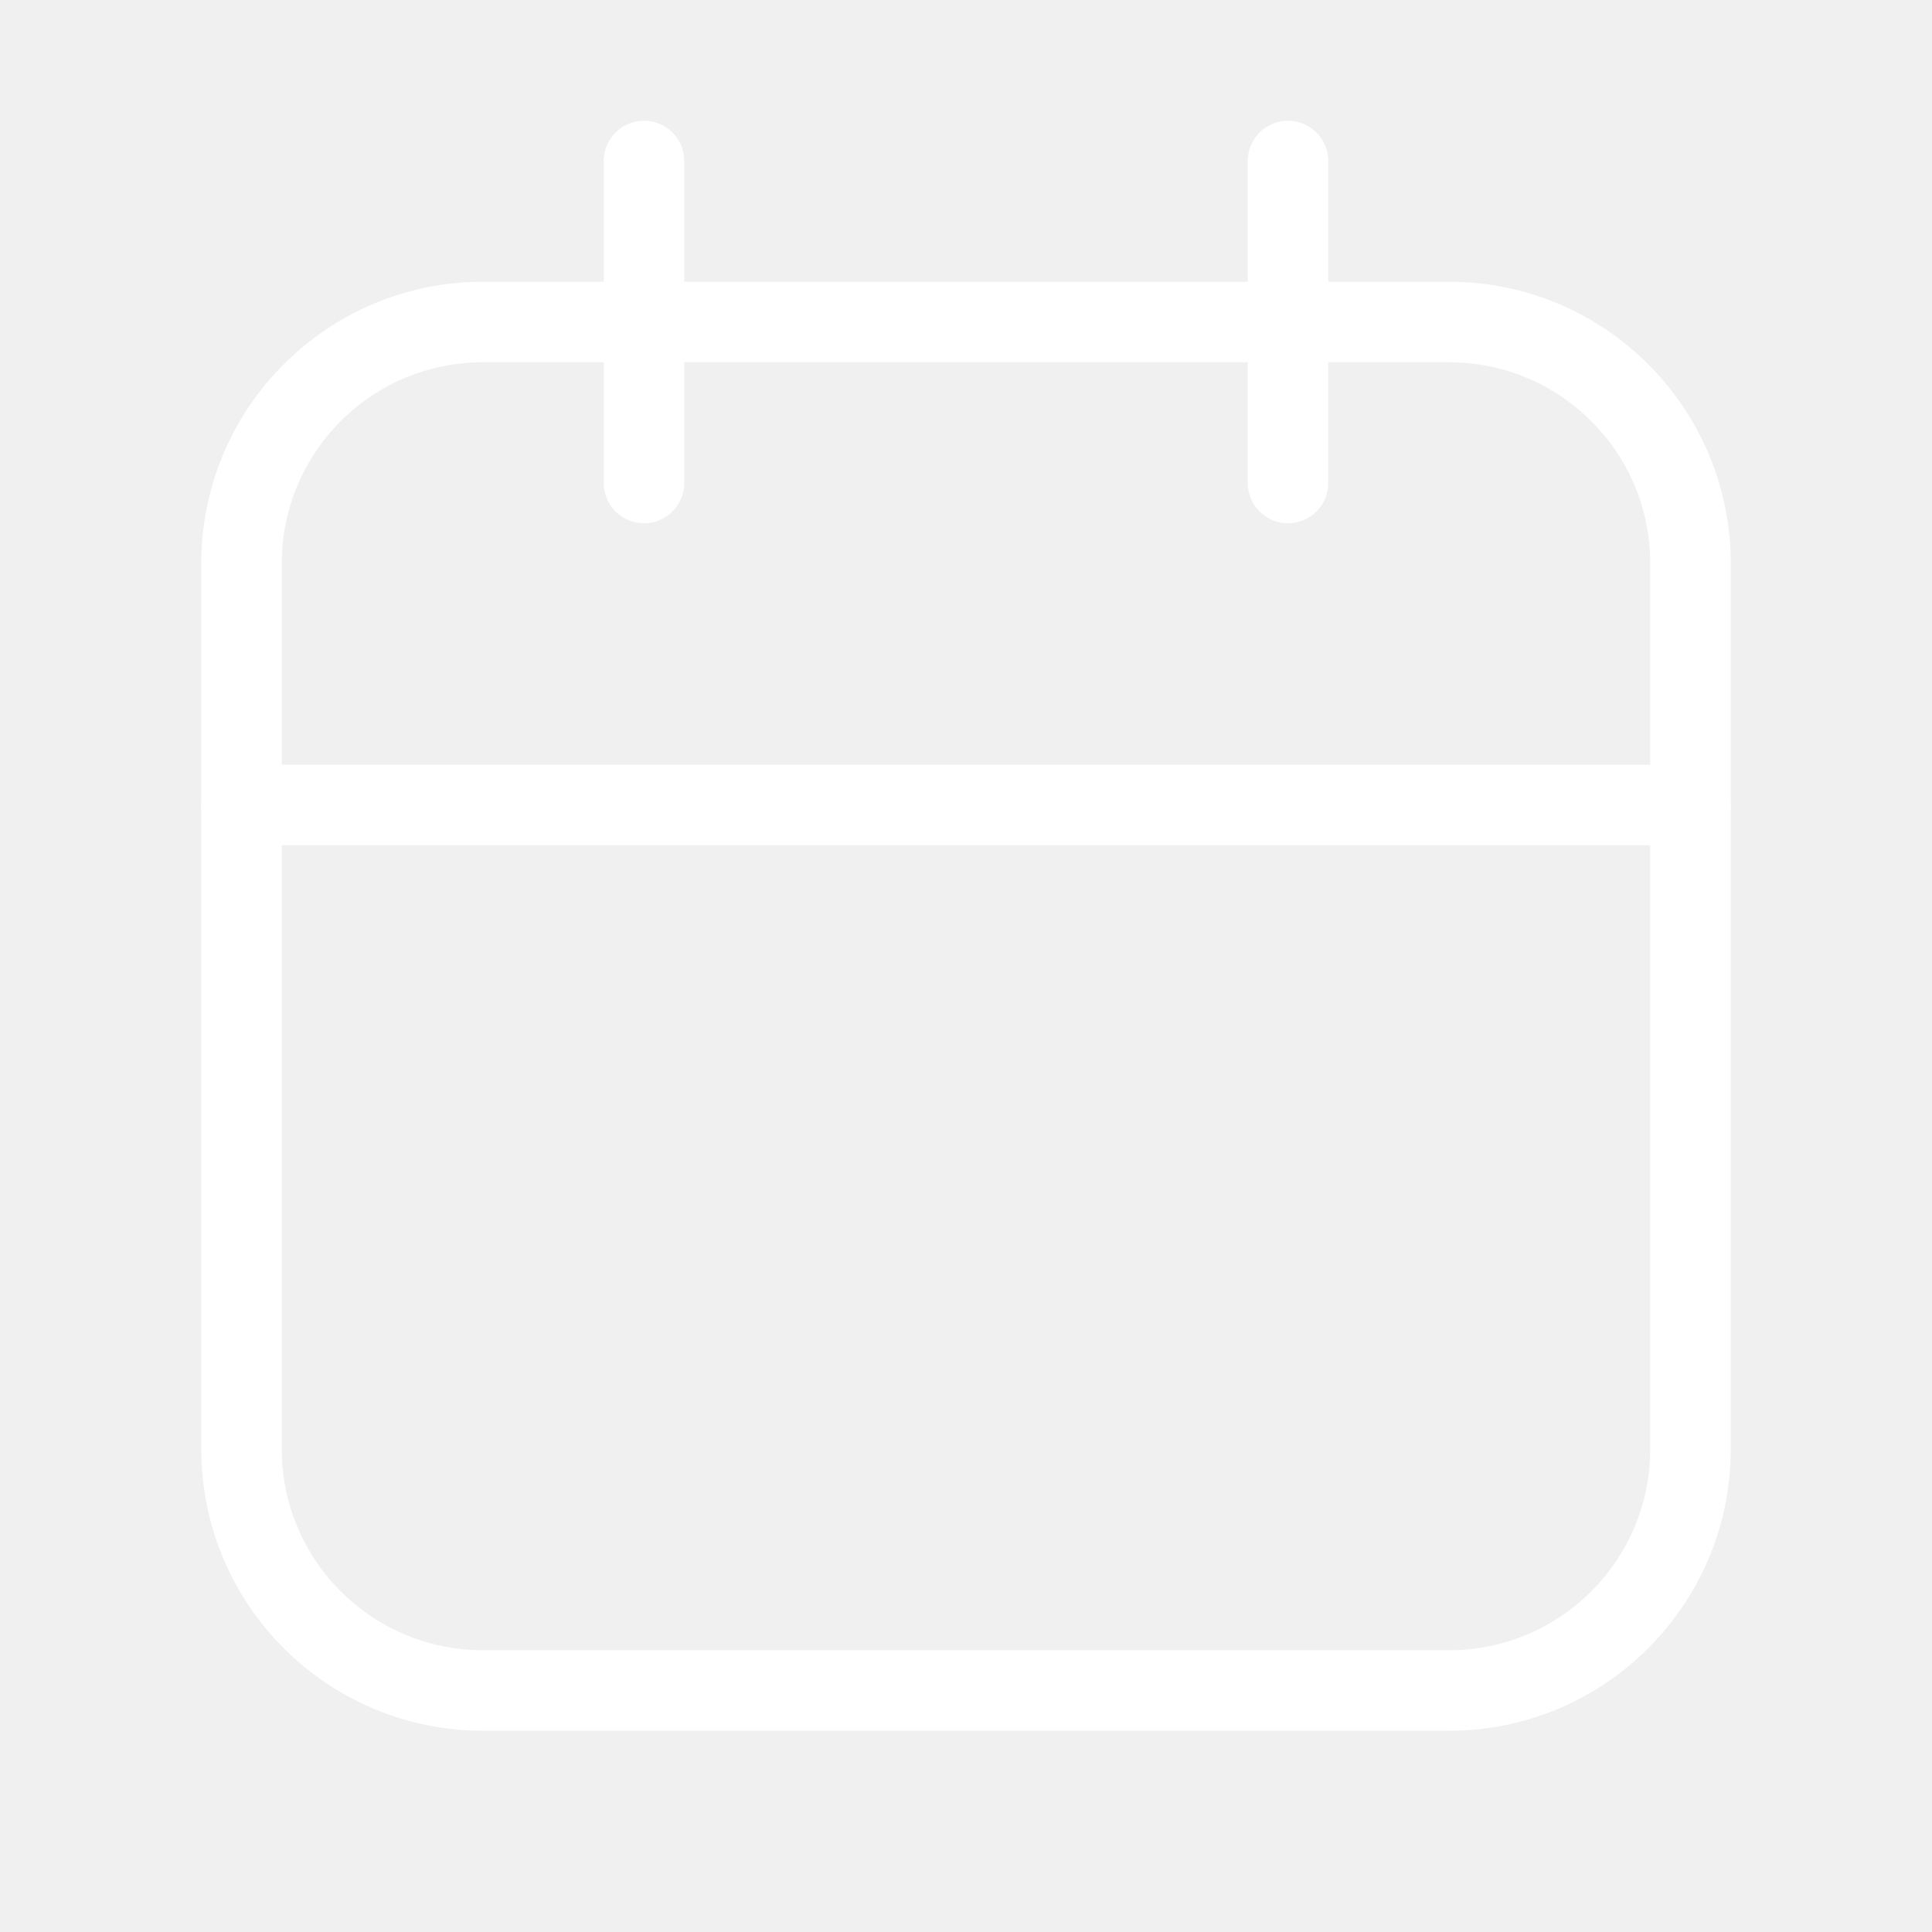
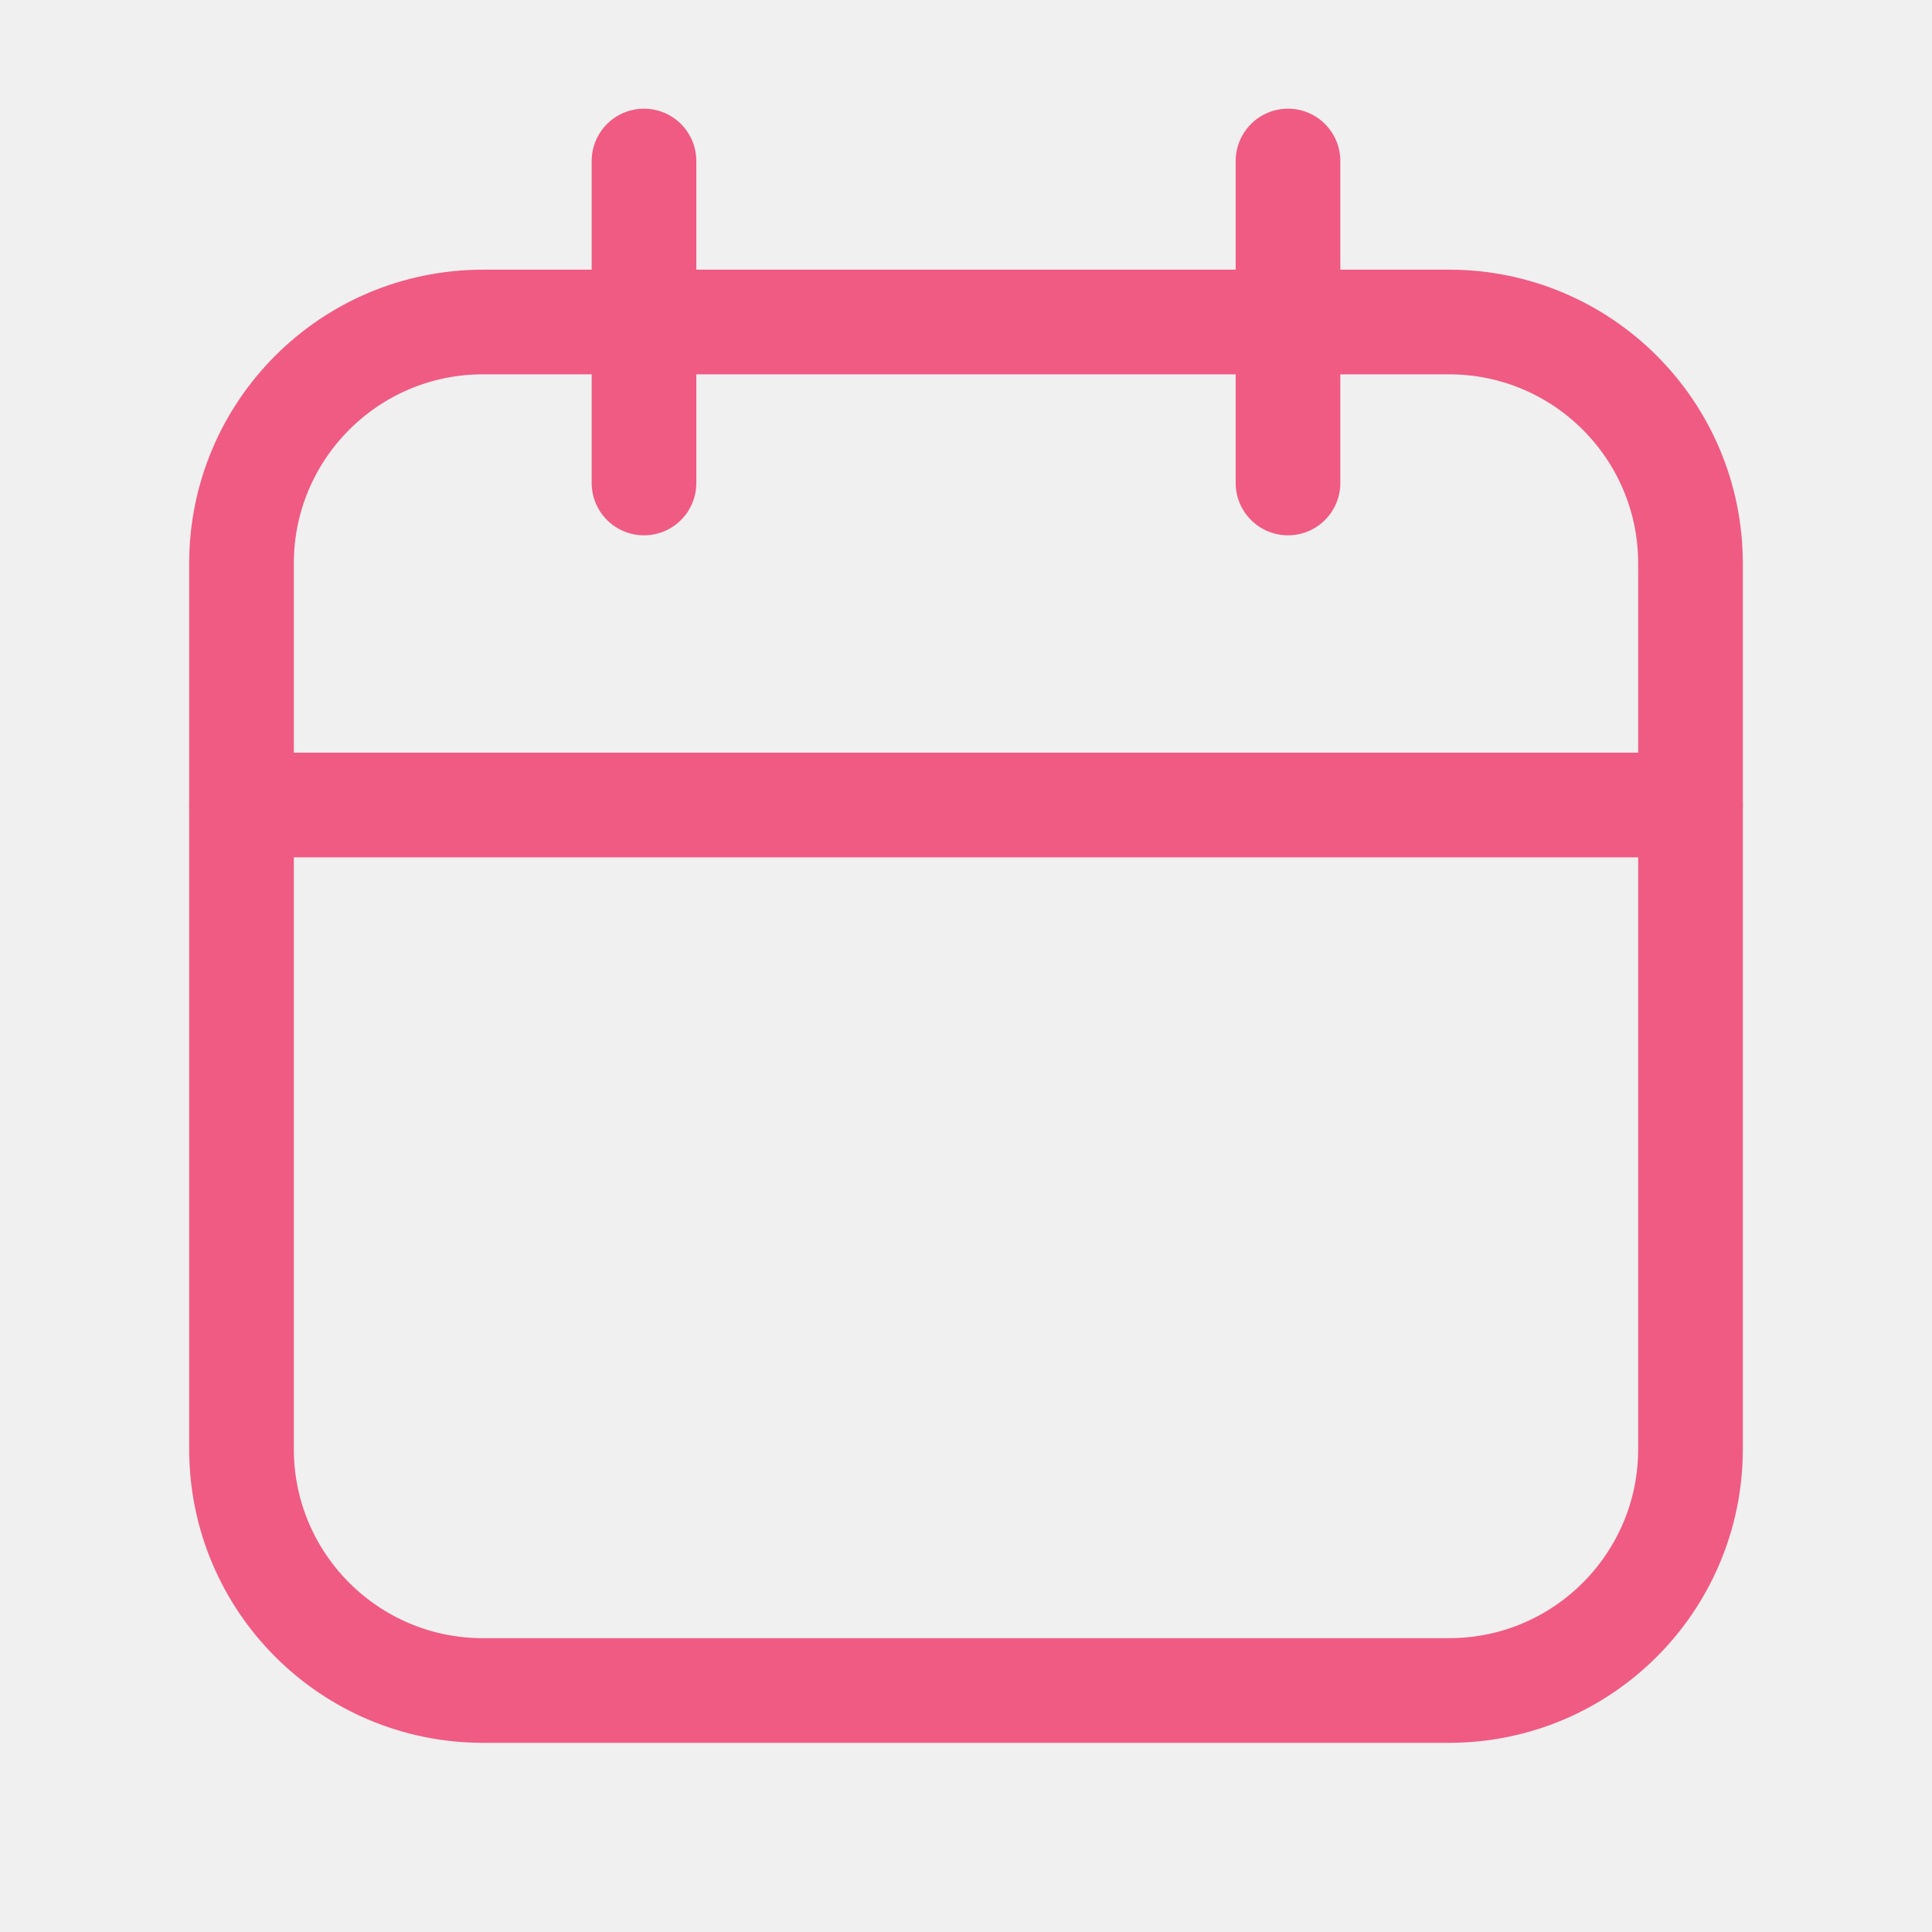
<svg xmlns="http://www.w3.org/2000/svg" width="48" height="48" viewBox="64 0 48 48" fill="none">
-   <path d="M76 8H100C103.314 8 106 10.686 106 14V36C106 39.314 103.314 42 100 42H76C72.686 42 70 39.314 70 36V14C70 10.686 72.686 8 76 8Z" stroke-width="2" stroke-linecap="round" stroke-linejoin="round" stroke="white" />
-   <path d="M70 20H106" stroke-width="2" stroke-linecap="round" stroke-linejoin="round" stroke="white" />
-   <path d="M80 4V12" stroke-width="2" stroke-linecap="round" stroke-linejoin="round" stroke="white" />
-   <path d="M96 4V12" stroke-width="2" stroke-linecap="round" stroke-linejoin="round" stroke="white" />
+   <path d="M76 8H100C103.314 8 106 10.686 106 14V36C106 39.314 103.314 42 100 42H76C72.686 42 70 39.314 70 36V14C70 10.686 72.686 8 76 8Z" stroke-width="2.6" stroke-linecap="round" stroke-linejoin="round" stroke="#F05B83" />
+   <path d="M70 20H106" stroke-width="2.6" stroke-linecap="round" stroke-linejoin="round" stroke="#F05B83" />
+   <path d="M80 4V12" stroke-width="2.6" stroke-linecap="round" stroke-linejoin="round" stroke="#F05B83" />
+   <path d="M96 4V12" stroke-width="2.6" stroke-linecap="round" stroke-linejoin="round" stroke="#F05B83" />
</svg>
